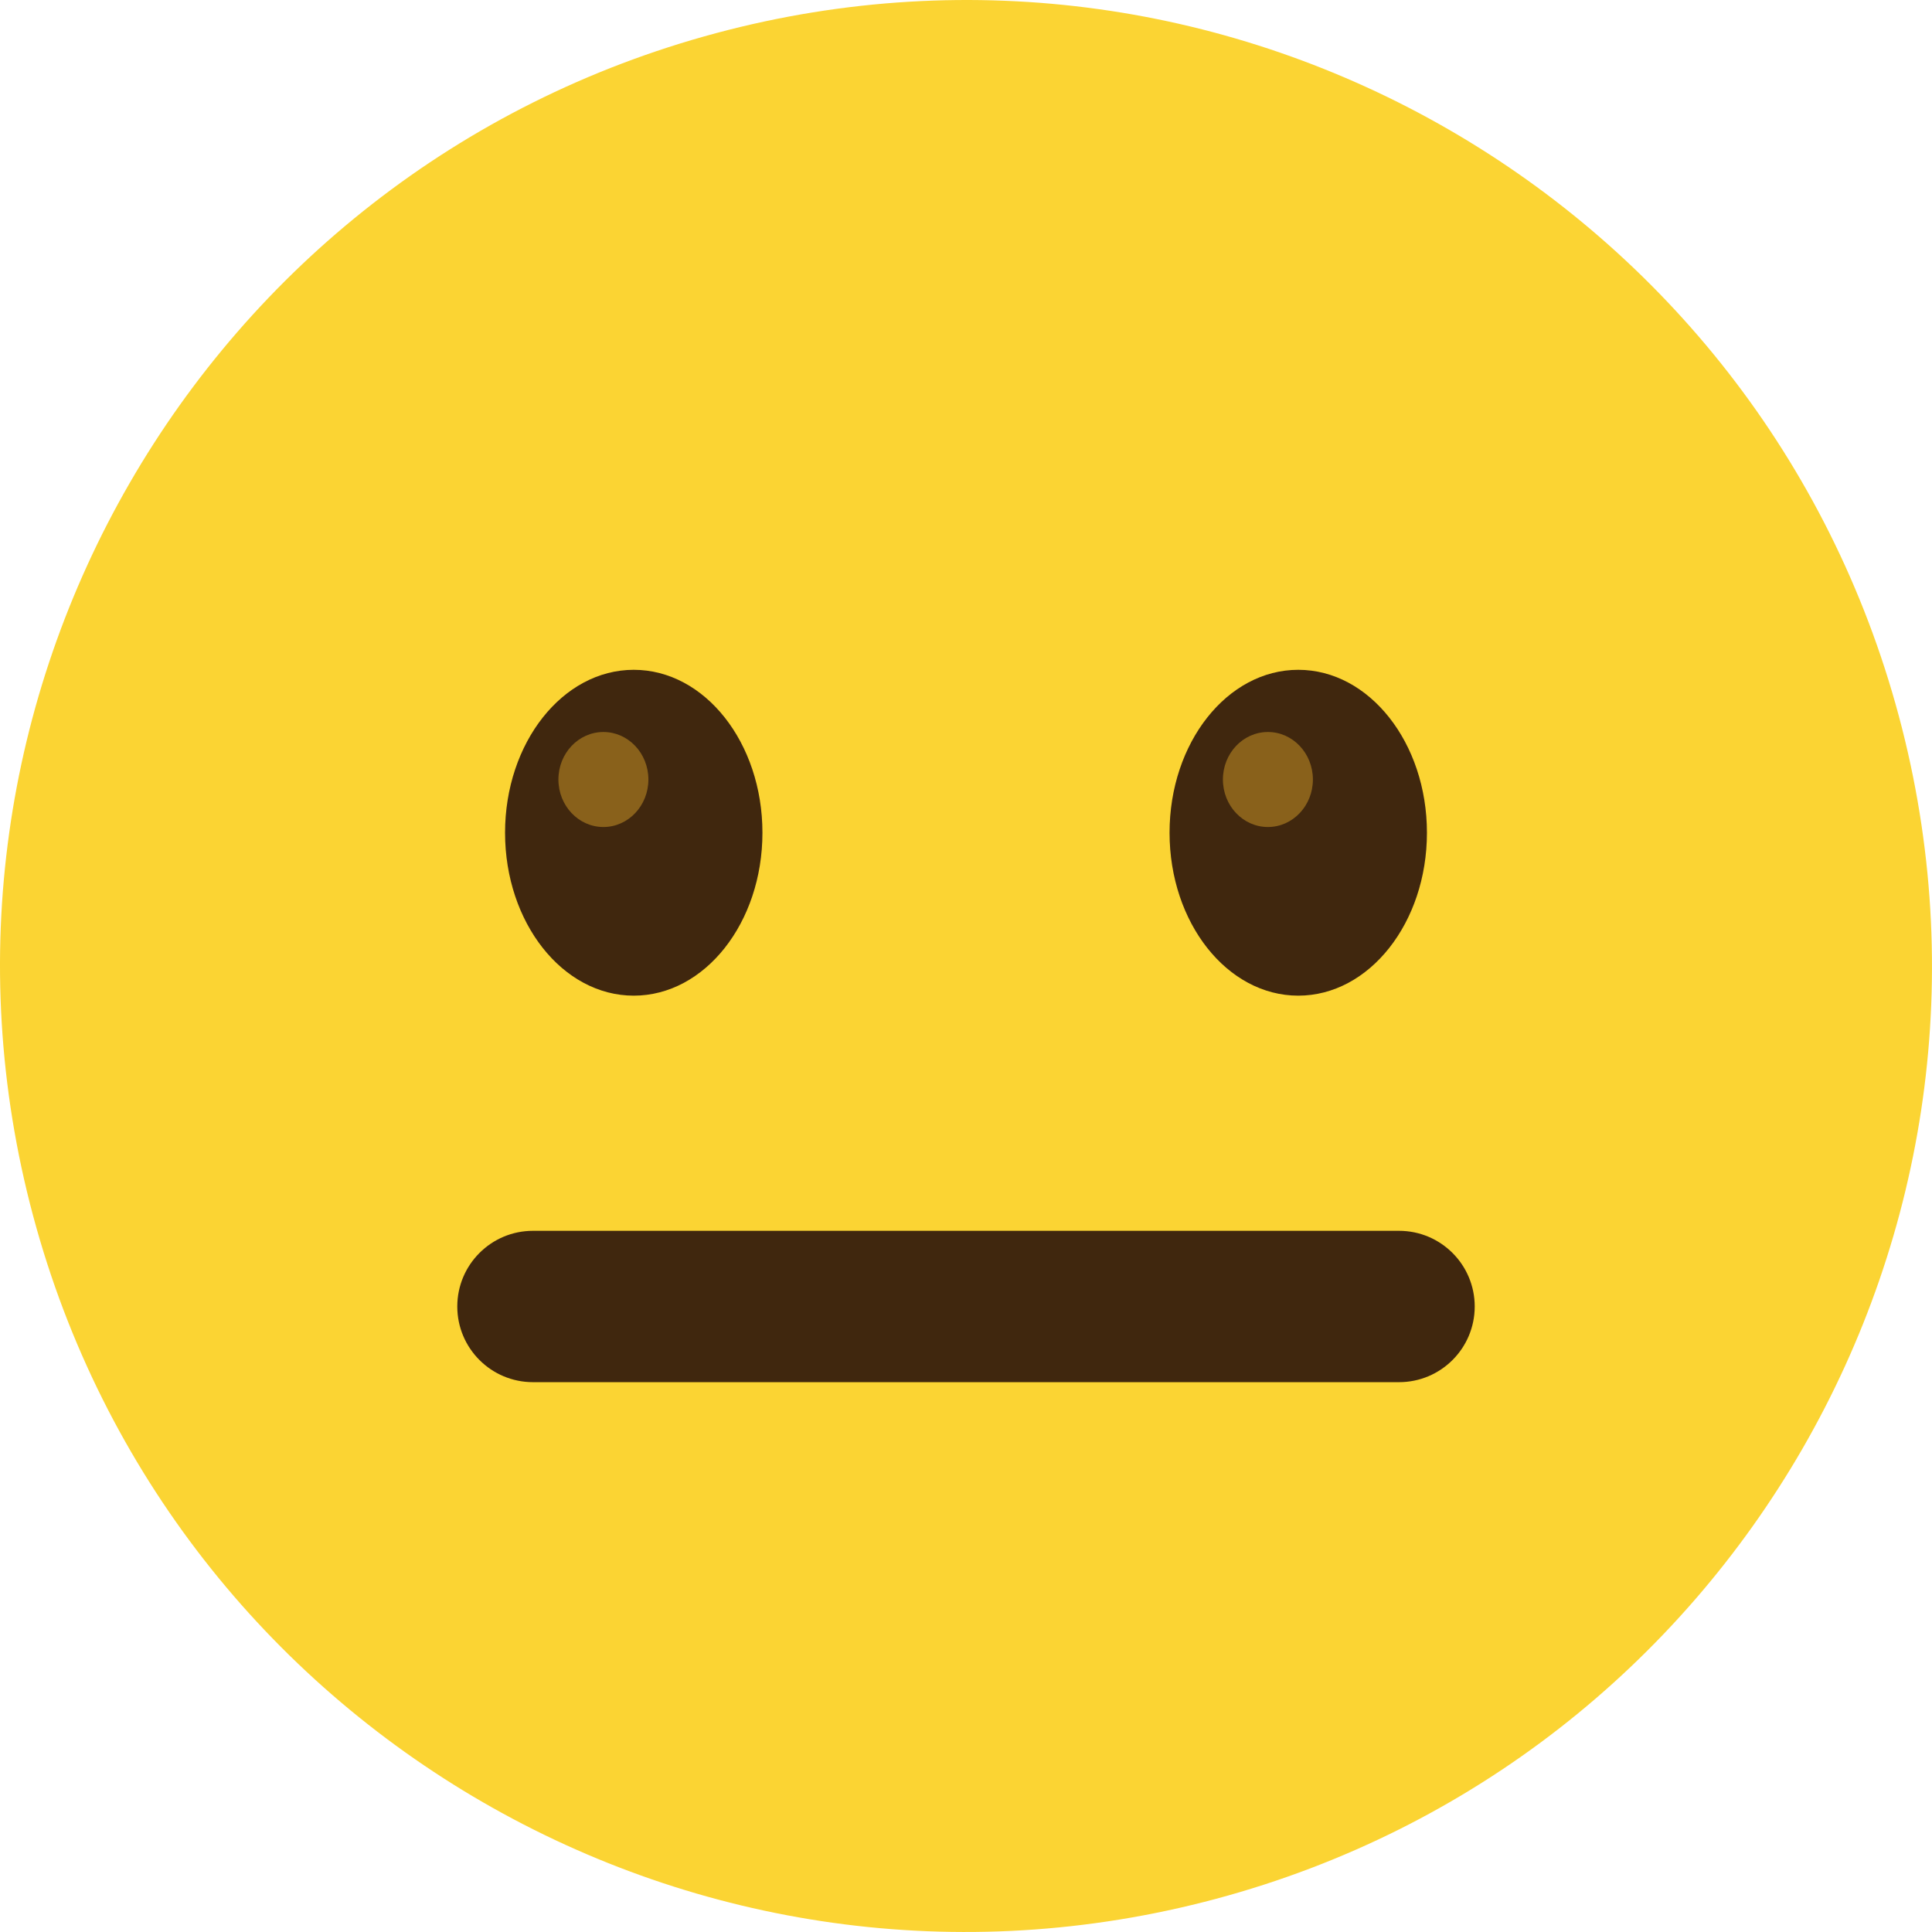
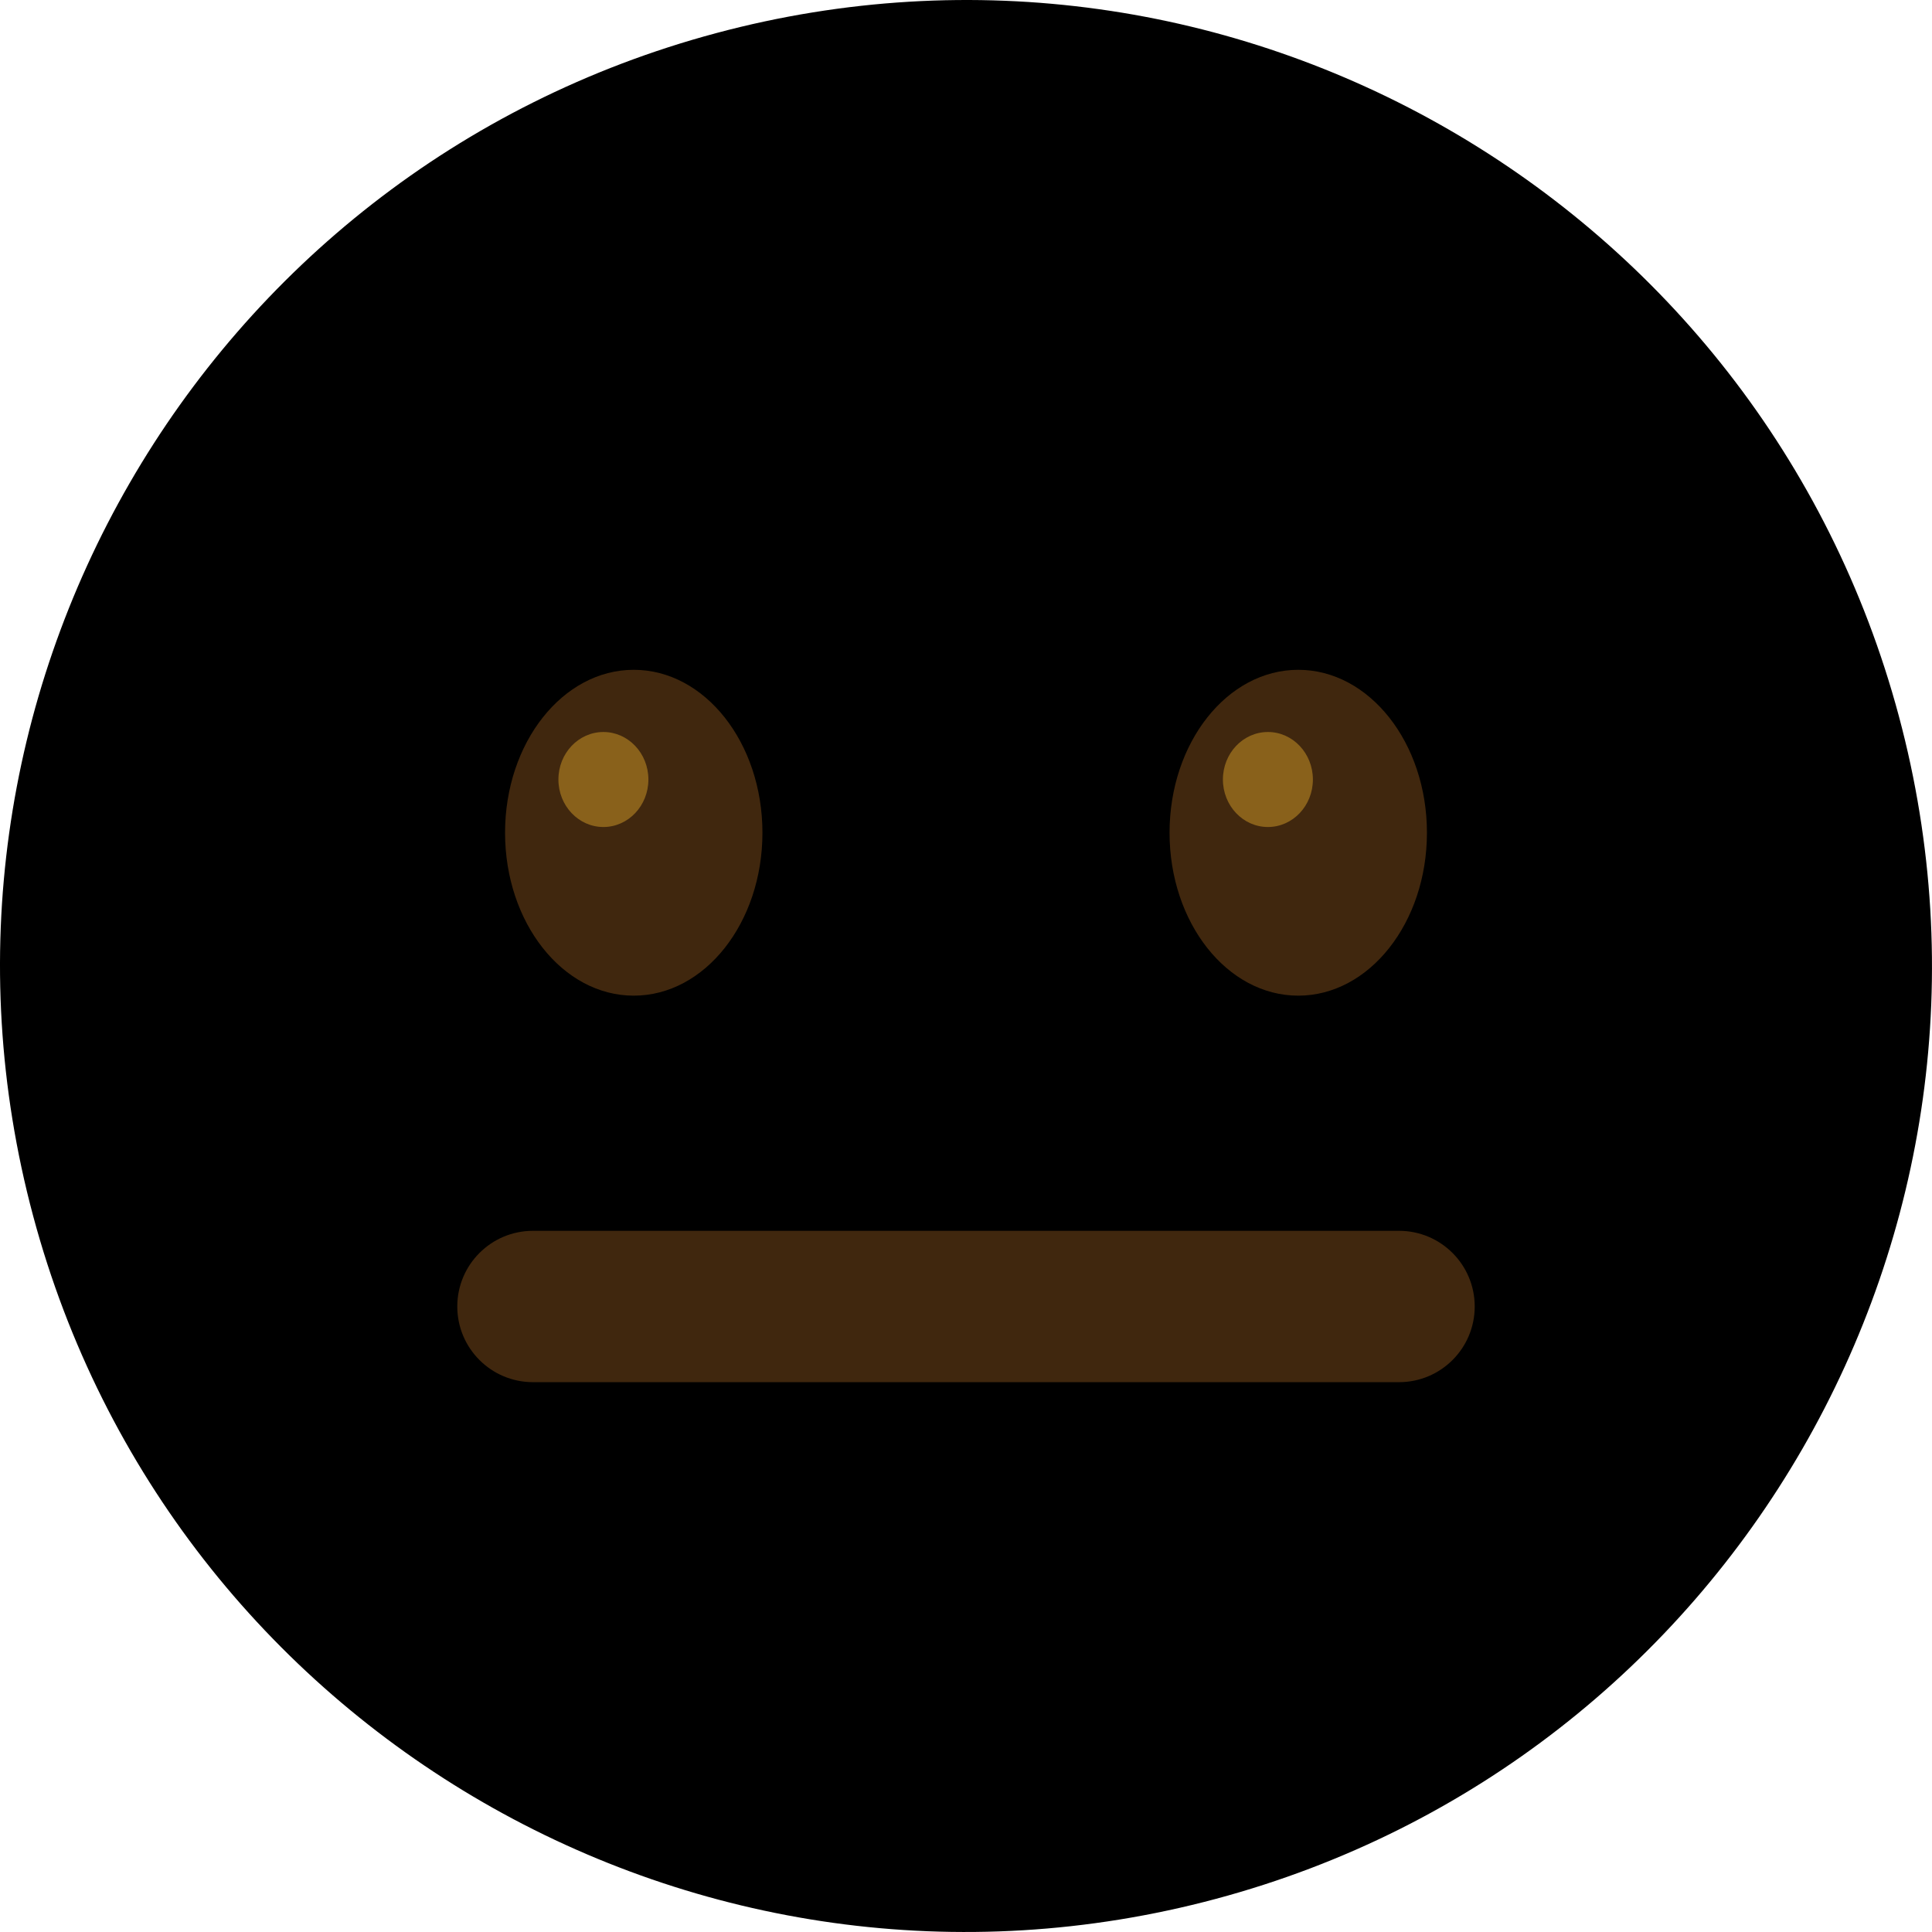
<svg xmlns="http://www.w3.org/2000/svg" shape-rendering="geometricPrecision" text-rendering="geometricPrecision" image-rendering="optimizeQuality" fill-rule="evenodd" clip-rule="evenodd" viewBox="0 0 512 512.002">
-   <circle fill="#FBD433" transform="matrix(2.6439 -.70843 .70843 2.64391 256 256.001)" r="93.504" />
+   <circle fill="inherit" transform="matrix(2.6439 -.70843 .70843 2.64391 256 256.001)" r="93.504" />
  <path fill="#40270E" fill-rule="nonzero" d="M141.241 366.29c-11.076 0-20.055-8.979-20.055-20.054 0-11.076 8.979-20.055 20.055-20.055h229.52c11.076 0 20.055 8.979 20.055 20.055 0 11.075-8.979 20.054-20.055 20.054h-229.52zm26.708-188.784c18.836 0 34.105 19.331 34.105 43.177 0 23.847-15.269 43.177-34.105 43.177-18.834 0-34.103-19.33-34.103-43.177 0-23.846 15.269-43.177 34.103-43.177zm176.101 0c18.836 0 34.104 19.331 34.104 43.177 0 23.847-15.268 43.177-34.104 43.177s-34.105-19.33-34.105-43.177c0-23.846 15.269-43.177 34.105-43.177z" />
  <path fill="#89611B" d="M159.909 193.989c6.585 0 11.923 5.636 11.923 12.59 0 6.952-5.338 12.588-11.923 12.588-6.586 0-11.923-5.636-11.923-12.588 0-6.954 5.337-12.59 11.923-12.59zm176.1 0c6.584 0 11.923 5.636 11.923 12.59 0 6.952-5.339 12.588-11.923 12.588-6.585 0-11.923-5.636-11.923-12.588 0-6.954 5.338-12.59 11.923-12.59z" />
</svg>
